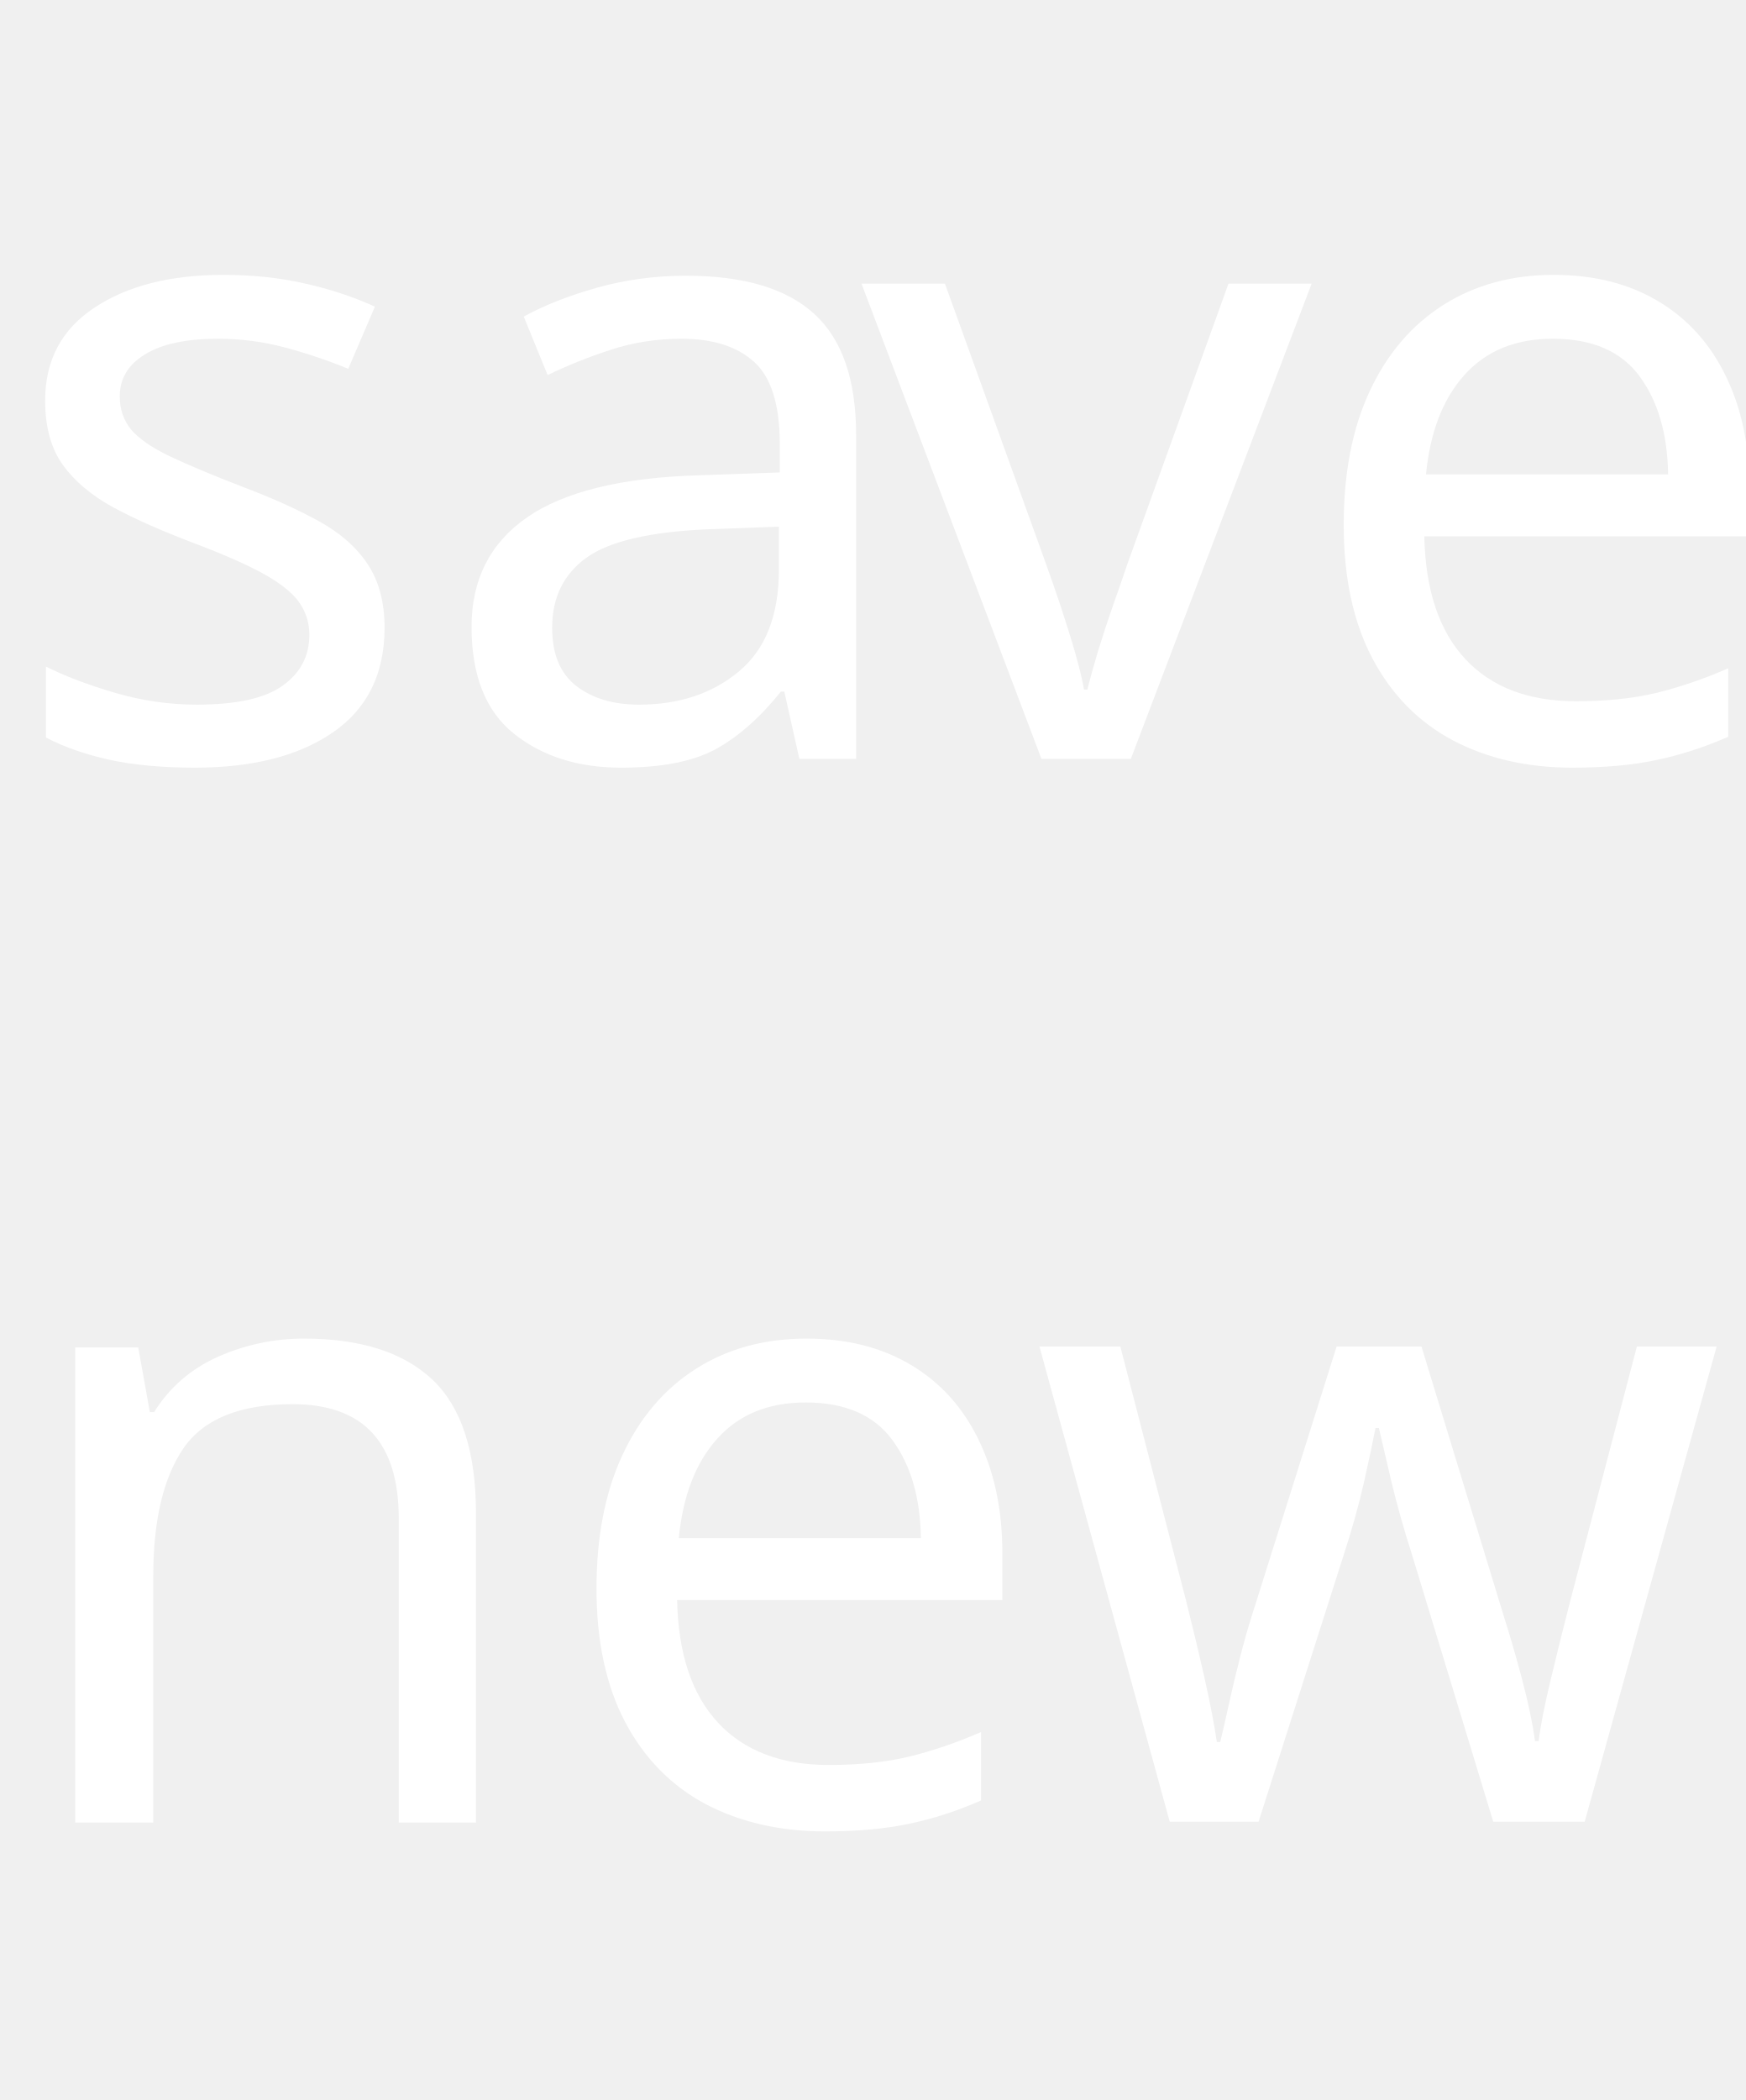
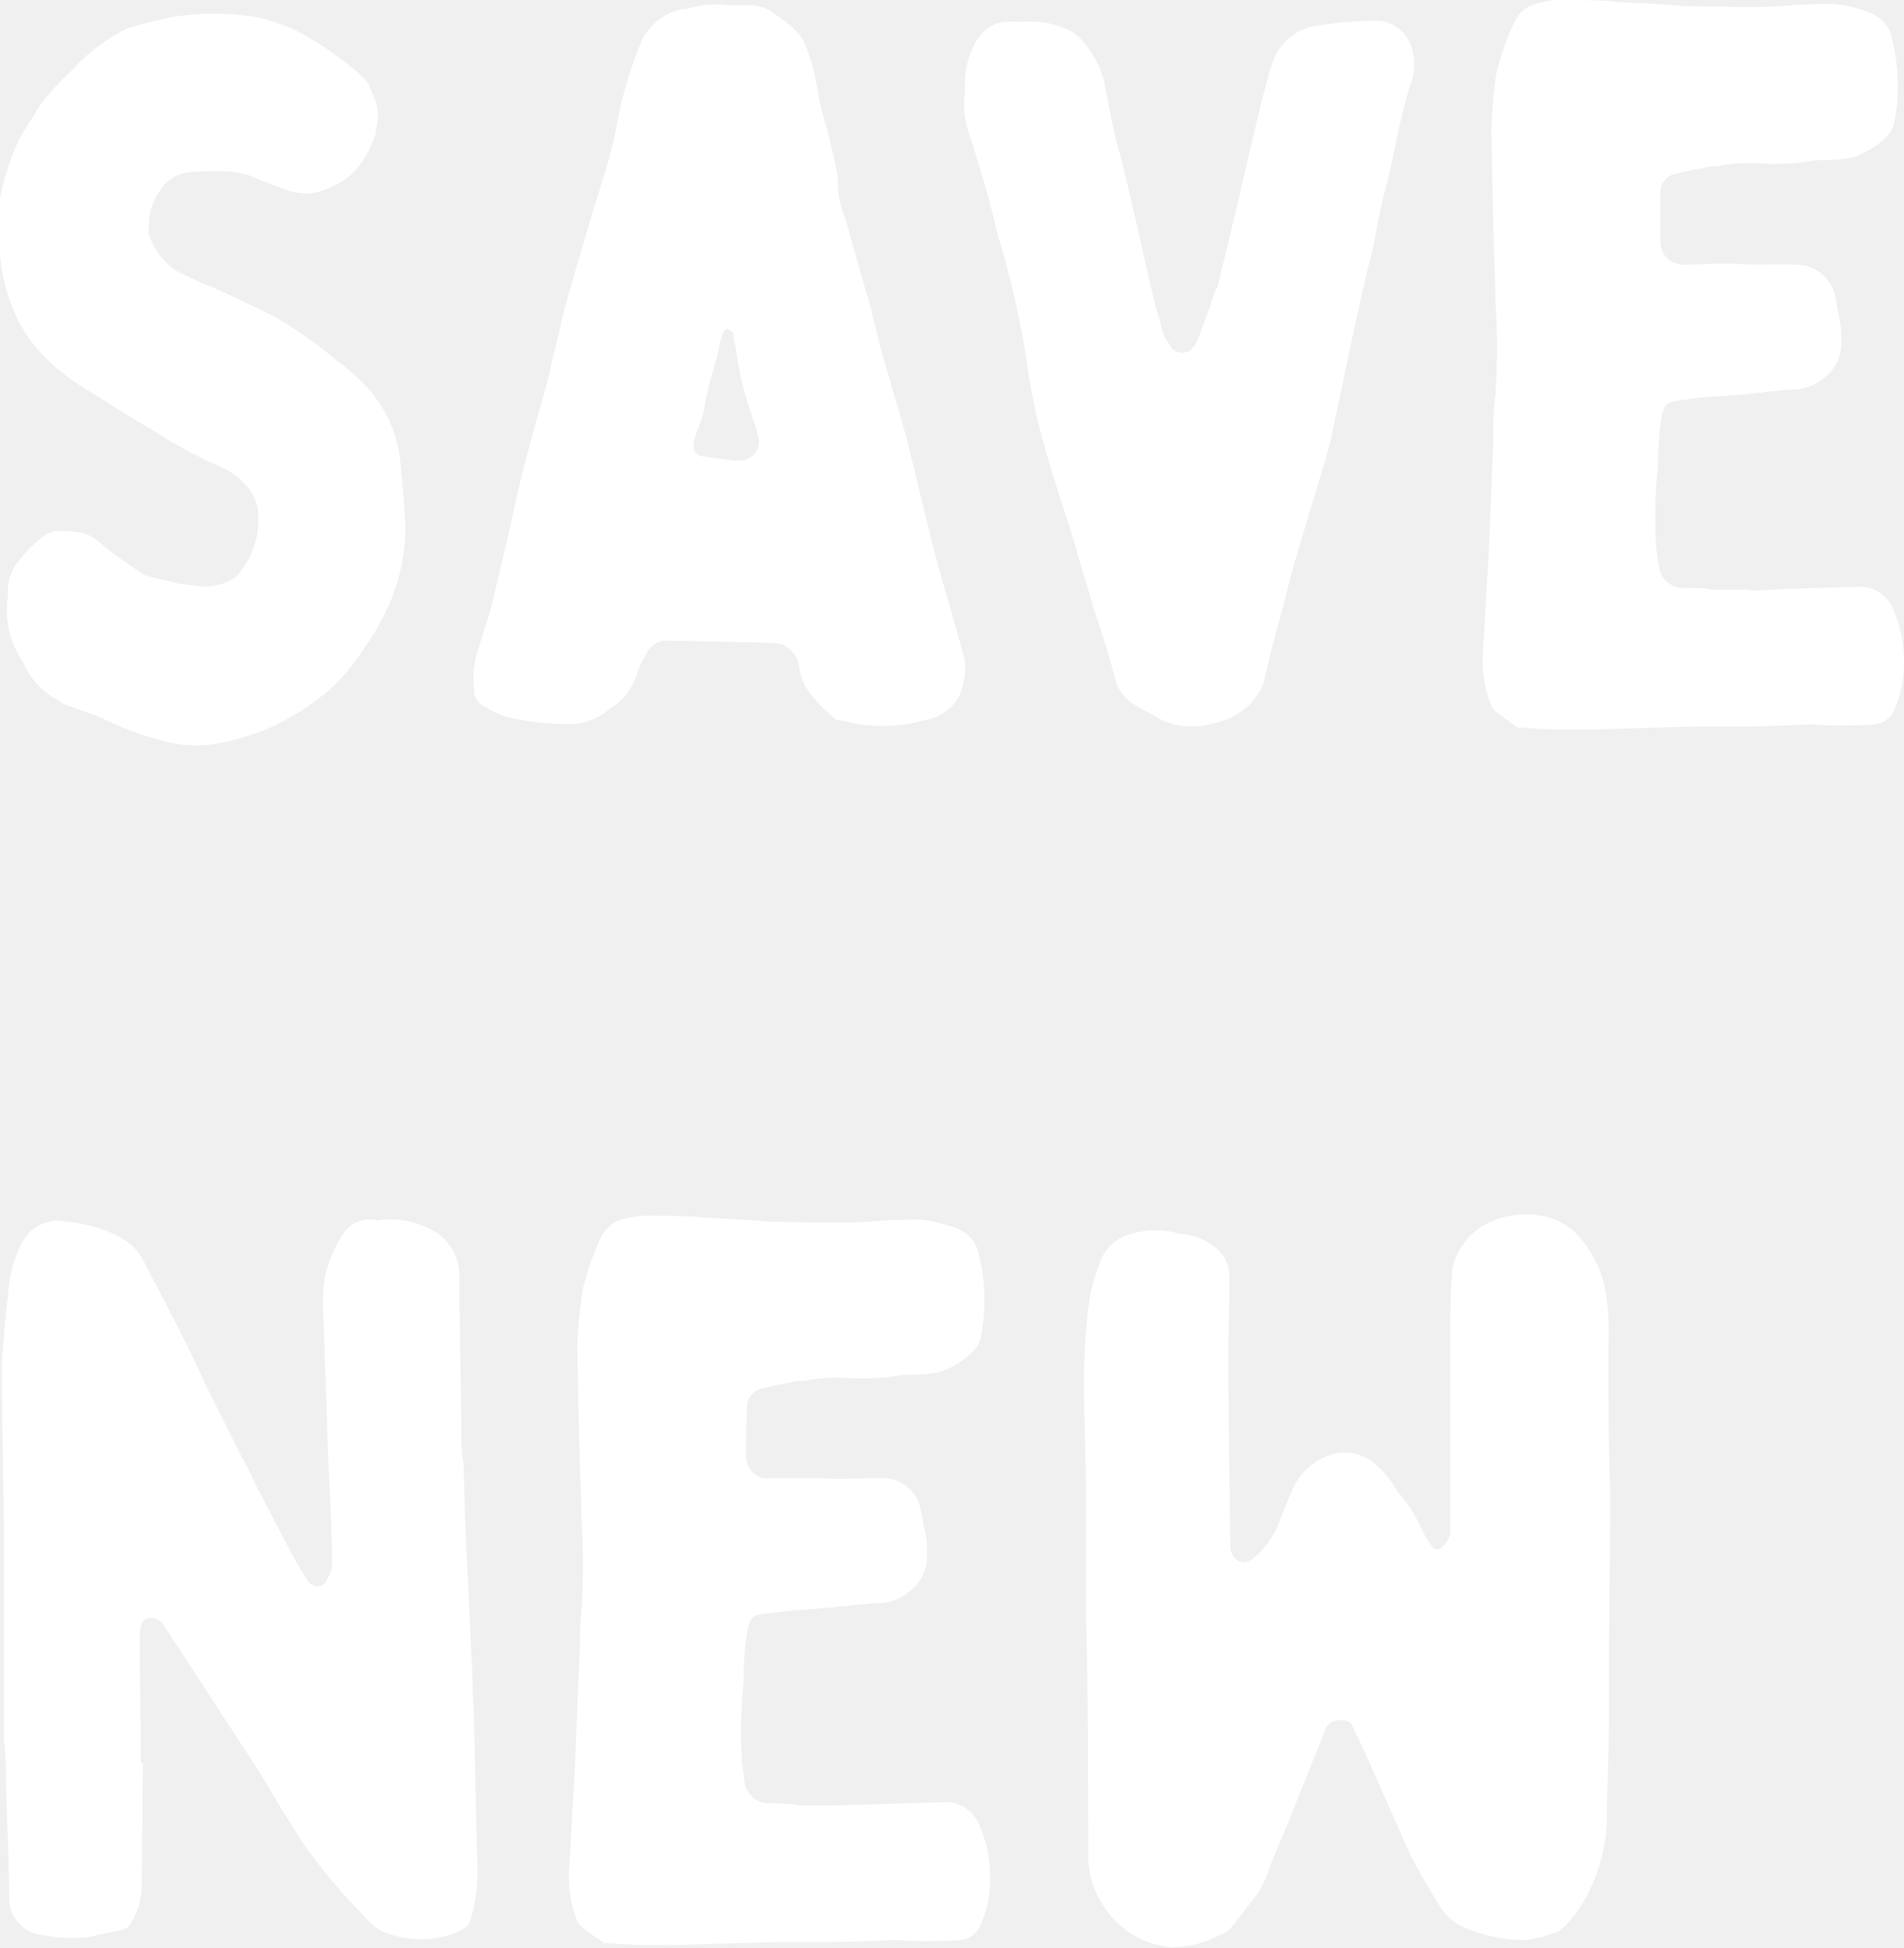
- <svg xmlns="http://www.w3.org/2000/svg" viewBox="0 0 96.08 115.59">
+ <svg xmlns="http://www.w3.org/2000/svg" viewBox="0 0 91.69 93.84">
  <defs>
-     <style>.cls-1{font-size:48.79px;fill:#fff;font-family:BobbyJonesSoft-Regular, Bobby Jones Soft;}.cls-2{letter-spacing:-0.03em;}.cls-3{letter-spacing:-0.07em;}.cls-4{letter-spacing:-0.03em;}.cls-5{letter-spacing:0em;}</style>
+     <style>.cls-1{fill:#fff;}</style>
  </defs>
  <g id="Layer_2" data-name="Layer 2">
    <g id="Website">
-       <text class="cls-1" transform="translate(0 41.77)">
-         <tspan class="cls-2">s<tspan class="cls-3" x="23.71" y="0">a</tspan>
-           <tspan class="cls-4" x="47.43" y="0">v</tspan>
-           <tspan class="cls-5" x="71.29" y="0">e</tspan>
-         </tspan>
-         <tspan x="0" y="58.55">new</tspan>
-       </text>
+       <path class="cls-1" d="M.39,28.71a2.22,2.22,0,0,1,.49-1.66,5.88,5.88,0,0,1,1.36-1.32,2.44,2.44,0,0,1,.35-.15,8.78,8.78,0,0,1,1.12.05,1.83,1.83,0,0,1,1.07.49,19.6,19.6,0,0,0,2,1.46,1.09,1.09,0,0,0,.25.15c.53.15,1.07.24,1.61.39.24.05.53.05.78.1a2.62,2.62,0,0,0,1.95-.44c.1-.05.15-.15.24-.29a4,4,0,0,0,.83-2.69,2.18,2.18,0,0,0-.58-1.41,3.54,3.54,0,0,0-1.17-.88A21.67,21.67,0,0,1,7.47,20.8c-1-.59-2-1.22-3-1.85a14.06,14.06,0,0,1-1.71-1.18A8,8,0,0,1,1,15.68a8.75,8.75,0,0,1-1-3.47c0-.83,0-1.66,0-2.49V9.58A12.7,12.7,0,0,1,.88,6.8c.29-.59.68-1.08,1-1.66A11.91,11.91,0,0,1,3.42,3.43,8.91,8.91,0,0,1,5.66,1.62a3.33,3.33,0,0,1,.93-.39C7.12,1.09,7.66.94,8.2.84a12.57,12.57,0,0,1,4.24,0,8.59,8.59,0,0,1,2.1.78,15.91,15.91,0,0,1,2.2,1.47,6.76,6.76,0,0,1,.88.78,2.31,2.31,0,0,0,.14.19c0,.15.1.25.15.39a2.33,2.33,0,0,1,.19,1.81A.84.84,0,0,1,18,6.7a6.77,6.77,0,0,1-.49,1A3.33,3.33,0,0,1,16.1,8.94c-.05,0-.1.05-.14.05a2.55,2.55,0,0,1-2.3.1,11.14,11.14,0,0,1-1.17-.44A4,4,0,0,0,11,8.26a13.2,13.2,0,0,0-2,.05,1.84,1.84,0,0,0-1.27.83A2.89,2.89,0,0,0,7.17,11a.58.58,0,0,0,0,.29,3.37,3.37,0,0,0,1.32,1.76c.44.2.88.44,1.37.64,1.07.43,2.19,1,3.26,1.51a20.23,20.23,0,0,1,3.18,2.24,6.08,6.08,0,0,1,.83.69,6.23,6.23,0,0,1,2.14,4c.1,1,.2,2.09.25,3.17a9.27,9.27,0,0,1-1,4.29,11.38,11.38,0,0,1-1,1.66,8.87,8.87,0,0,1-1.86,2.15,12,12,0,0,1-2.88,1.75,13.83,13.83,0,0,1-1.9.59,6.11,6.11,0,0,1-3.37-.15,13.18,13.18,0,0,1-2.34-.87c-.58-.3-1.17-.44-1.76-.69A1.86,1.86,0,0,1,3,33.88c-.1-.05-.2-.15-.3-.2a3.67,3.67,0,0,1-1.51-1.61s-.05-.09-.05-.14a4.33,4.33,0,0,1-.78-3Z" />
+       <path class="cls-1" d="M36,.26a1.75,1.75,0,0,1,1.27.39,6,6,0,0,1,1.22,1,1.87,1.87,0,0,1,.24.39,9.26,9.26,0,0,1,.64,2.3,13.43,13.43,0,0,0,.44,1.8c.19.78.39,1.56.53,2.34a.38.38,0,0,1,0,.2,5,5,0,0,0,.39,1.9c.29,1,.54,2,.83,2.93a5.24,5.24,0,0,0,.25.83l.58,2.34c.39,1.42.83,2.83,1.22,4.25.49,1.9.93,3.85,1.42,5.76.29,1.12.63,2.19.92,3.26.2.69.39,1.32.54,2a4,4,0,0,1-.24,1.46,2.23,2.23,0,0,1-1.66,1.27,7.51,7.51,0,0,1-4.15,0,.25.25,0,0,0-.15,0,7.67,7.67,0,0,1-1.12-1.08,2.71,2.71,0,0,1-.68-1.46,1.39,1.39,0,0,0-.88-1.12c-.15,0-.29-.05-.44-.05-1.37-.05-2.73-.05-4.1-.1-.24,0-.54,0-.83,0a1,1,0,0,0-1,.44,5.19,5.19,0,0,0-.54,1.08,3,3,0,0,1-1.32,1.75,3.28,3.28,0,0,1-.58.39,2.72,2.72,0,0,1-1.42.34,11.77,11.77,0,0,1-3-.34A5.37,5.37,0,0,1,23.27,34a.85.85,0,0,1-.44-.82,4.47,4.47,0,0,1,.2-1.91c.24-.78.54-1.61.73-2.44s.39-1.66.59-2.49c.29-1.22.53-2.44.83-3.66.39-1.51.83-3,1.22-4.44.19-.92.44-1.8.63-2.68s.49-1.81.73-2.68c.2-.64.35-1.22.54-1.86.39-1.32.83-2.59,1.17-3.9.2-.73.29-1.52.49-2.3s.54-1.9.93-2.83a2.83,2.83,0,0,1,2-1.56h.19A4.43,4.43,0,0,1,35.08.26Zm-.49,21.91a.9.9,0,0,0,1-1.17,4.94,4.94,0,0,0-.25-.83c-.19-.59-.39-1.17-.53-1.76s-.25-1.42-.39-2.15c0-.09,0-.19-.1-.29s-.24-.2-.39,0a4.44,4.44,0,0,0-.15.44c-.19,1.07-.63,2.15-.78,3.27a2.6,2.6,0,0,1-.14.53c-.1.3-.25.64-.35,1s0,.73.44.78,1,.15,1.52.2Z" />
+       <path class="cls-1" d="M51.33,1.38a1.83,1.83,0,0,1,.83.63,4.42,4.42,0,0,1,1,1.86c.24,1.17.43,2.39.78,3.56.63,2.44,1.12,4.88,1.7,7.27.15.44.25.88.35,1.27a2.25,2.25,0,0,0,.34.63.66.66,0,0,0,1.12.15,1,1,0,0,0,.24-.39c.15-.39.3-.83.44-1.22a6.78,6.78,0,0,0,.34-1,1.89,1.89,0,0,0,.2-.44c.29-1.22.59-2.44.88-3.66.39-1.66.78-3.37,1.17-5,.19-.68.34-1.37.58-2.05a2.6,2.6,0,0,1,2.2-1.76A18,18,0,0,1,66.26,1,1.77,1.77,0,0,1,68,2.35a2.61,2.61,0,0,1,0,1.52c-.54,1.56-.78,3.22-1.17,4.83-.29,1-.49,2.1-.68,3.12-.35,1.37-.64,2.73-.93,4l-1.17,5.57a3.76,3.76,0,0,0-.2.73c-.53,1.66-1,3.32-1.51,5-.24.83-.44,1.71-.68,2.59s-.54,2-.78,3.07c0,0,0,.1,0,.1a3.22,3.22,0,0,1-2.39,1.95A3.62,3.62,0,0,1,56,34.71c-.49-.29-1-.54-1.47-.83a2,2,0,0,1-.83-1.22c-.29-1.12-.63-2.2-1-3.27l-1.17-3.95c-.39-1.17-.78-2.39-1.13-3.61a29.72,29.72,0,0,1-1-4.74,43.64,43.64,0,0,0-1.22-5.37c-.25-.78-.39-1.61-.64-2.44s-.58-2-.92-3a4.22,4.22,0,0,1-.15-1.76,2.9,2.9,0,0,0,0-.63,3.9,3.9,0,0,1,.34-1.47,2.18,2.18,0,0,1,.93-1.17,1.66,1.66,0,0,1,.53-.19,5.13,5.13,0,0,1,.88,0A4.42,4.42,0,0,1,51.33,1.38Z" />
+       <path class="cls-1" d="M89.34,28.27a1.77,1.77,0,0,1,1.86,1.12,6.57,6.57,0,0,1,.39,3.71,6,6,0,0,1-.39,1.17,1.16,1.16,0,0,1-.93.63c-.68.05-1.32.05-2,.05-.39,0-.78-.05-1.22-.05-1.07.05-2.2.1-3.27.1-.78,0-1.51,0-2.24,0l-5.18.15c-1,0-2,0-3.07-.1h-.2c-.39-.29-.78-.54-1.12-.83a.81.81,0,0,1-.19-.34,5.77,5.77,0,0,1-.35-2.59c.1-1.46.15-2.88.25-4.29.1-1.91.15-3.81.24-5.71,0-.73,0-1.51.1-2.25a35.67,35.67,0,0,0,0-4.63V14c-.1-2.59-.14-5.13-.19-7.71A17.82,17.82,0,0,1,72,4.06a3.36,3.36,0,0,1,.2-1A11,11,0,0,1,73,.94a1.57,1.57,0,0,1,.88-.73A4.43,4.43,0,0,1,75.49,0c.82,0,1.65,0,2.48.1,1.08.05,2.15.1,3.22.2,1.52,0,3,.09,4.54,0a23.3,23.3,0,0,1,2.64-.1,4.87,4.87,0,0,1,1.17.24,2.74,2.74,0,0,1,.68.25A1.65,1.65,0,0,1,91.15,2a9.24,9.24,0,0,1,.1,3.81,1.41,1.41,0,0,1-.44.83,4.45,4.45,0,0,1-1.52.93,6.36,6.36,0,0,1-1.41.14h-.39a11,11,0,0,1-2.88.15,8.13,8.13,0,0,0-1.9.15c-.2,0-.44,0-.69.09a10.56,10.56,0,0,0-1.22.25.92.92,0,0,0-.83,1c0,.64,0,1.27,0,1.91v.44a1.08,1.08,0,0,0,.78,1,1.42,1.42,0,0,0,.48.05c.54,0,1.13-.05,1.66-.05h.59c1,.1,2,0,3,.05a1.91,1.91,0,0,1,1.91,1.56c.1.34.1.69.19,1a4.25,4.25,0,0,1,.1,1.12,2.11,2.11,0,0,1-.88,1.81,2.34,2.34,0,0,1-1.46.53c-.44,0-.88.1-1.32.1a.59.59,0,0,1-.29.05c-.83.1-1.66.15-2.44.19-.54.05-1.08.15-1.56.2s-.59.29-.69.68a14.92,14.92,0,0,0-.19,2.49,21.78,21.78,0,0,0-.1,3.61,10.16,10.16,0,0,0,.15,1.22A1.16,1.16,0,0,0,81,28.32c.49,0,1,0,1.46.09h1.86v.05C86,28.36,87.68,28.32,89.34,28.27Z" />
+       <path class="cls-1" d="M6.83,90.87a3.55,3.55,0,0,1-.49,1.71.66.66,0,0,1-.48.39c-.49.1-1,.19-1.57.34A7.37,7.37,0,0,1,2,93.21,1.77,1.77,0,0,1,.44,91.46c0-1.86-.1-3.66-.15-5.52,0-.73,0-1.41-.1-2.15,0-.34,0-.68,0-1V74.47c0-2.83-.1-5.7-.1-8.53,0-.69.1-1.32.14-2s.15-1.31.2-2a6,6,0,0,1,.54-1.9,2,2,0,0,1,1.56-1.22.7.7,0,0,1,.34,0,7.15,7.15,0,0,1,2.83.73A2.8,2.8,0,0,1,7,60.91C7.56,62,8.15,63.1,8.69,64.18c.48.93.92,1.9,1.36,2.83l1,2c.29.58.58,1.17.88,1.71.58,1.22,1.21,2.39,1.85,3.61.29.58.63,1.17,1,1.75a.64.64,0,0,0,.34.3.47.47,0,0,0,.63-.3,1.48,1.48,0,0,0,.24-1c0-1.71-.14-3.42-.19-5.12-.05-1-.05-2-.1-3-.05-1.32-.09-2.64-.14-4,0-.49,0-.93.09-1.42a5.77,5.77,0,0,1,.88-2.1A1.51,1.51,0,0,1,18,58.76a.72.72,0,0,0,.34,0,4.23,4.23,0,0,1,2.78.69,2.43,2.43,0,0,1,1,2.05c0,2.63.1,5.27.1,7.9a7.74,7.74,0,0,0,.1,1.07c.05,1.81.1,3.62.2,5.37s.14,3.37.24,5a13.19,13.19,0,0,0,.05,1.41c.05,2,.1,4.15.14,6.2,0,.63.05,1.22.05,1.81a8.38,8.38,0,0,1-.34,2.24c-.1.29-.29.39-.54.54a4.75,4.75,0,0,1-3.46.1,2.41,2.41,0,0,1-1-.69c-.39-.44-.79-.83-1.18-1.27a29.21,29.21,0,0,1-1.85-2.34c-.49-.78-1-1.56-1.46-2.34-.59-1.07-1.32-2.1-2-3.17l-3.26-5a.73.73,0,0,0-.64-.39c-.29,0-.44.15-.49.44a1.94,1.94,0,0,0-.05.54c0,2,.05,4,.05,6h.1Z" />
+       <path class="cls-1" d="M45.33,86.82a1.76,1.76,0,0,1,1.85,1.12,6.48,6.48,0,0,1,.4,3.71,5.4,5.4,0,0,1-.4,1.17,1.14,1.14,0,0,1-.92.64c-.69.05-1.32.05-2,.05-.39,0-.78-.05-1.22-.05-1.08.05-2.2.09-3.27.09-.78,0-1.52,0-2.25,0l-5.17.15c-1,0-2.05,0-3.07-.1h-.2c-.39-.29-.78-.53-1.12-.83a.72.72,0,0,1-.2-.34,5.74,5.74,0,0,1-.34-2.58c.1-1.47.15-2.88.25-4.3.09-1.9.14-3.8.24-5.71.05-.73,0-1.51.1-2.24A37.7,37.7,0,0,0,28,73v-.39c-.1-2.58-.15-5.12-.2-7.71a17.73,17.73,0,0,1,.2-2.24,3.7,3.7,0,0,1,.19-1A12.24,12.24,0,0,1,29,59.49a1.68,1.68,0,0,1,.88-.73,4.71,4.71,0,0,1,1.61-.19c.83,0,1.66,0,2.49.09,1.07.05,2.15.1,3.22.2,1.51,0,3,.1,4.54,0a23.21,23.21,0,0,1,2.63-.1,4.87,4.87,0,0,1,1.18.25,2.49,2.49,0,0,1,.68.24,1.65,1.65,0,0,1,.93,1.27,9,9,0,0,1,.09,3.8,1.33,1.33,0,0,1-.44.83,4.17,4.17,0,0,1-1.51.93,6.48,6.48,0,0,1-1.41.15h-.39a11.51,11.51,0,0,1-2.88.14,8.21,8.21,0,0,0-1.91.15c-.19,0-.44,0-.68.1a10.51,10.51,0,0,0-1.22.24.92.92,0,0,0-.83,1c-.05.63-.05,1.27-.05,1.9v.44a1.12,1.12,0,0,0,.78,1,1.51,1.51,0,0,0,.49,0c.54,0,1.12,0,1.66,0h.59c1,.09,2,0,3,0a1.88,1.88,0,0,1,1.9,1.56c.1.34.1.68.2,1a4.25,4.25,0,0,1,.1,1.12,2.14,2.14,0,0,1-.88,1.81,2.38,2.38,0,0,1-1.47.54c-.43,0-.87.09-1.31.09a.63.63,0,0,1-.3.05c-.82.1-1.65.15-2.44.2-.53.05-1.07.14-1.56.19s-.58.3-.68.69A13.89,13.89,0,0,0,35.82,81a21.9,21.9,0,0,0-.1,3.62c0,.39.1.83.14,1.22A1.17,1.17,0,0,0,37,86.87c.48,0,1,0,1.46.1H40.3v0C42,86.92,43.67,86.87,45.33,86.82Z" />
+       <path class="cls-1" d="M77.49,79.6c0,1,0,2.05,0,3.07,0,1.66-.1,3.37-.1,5.13a8.67,8.67,0,0,1-.93,3.46,6.34,6.34,0,0,1-1.17,1.61c-.1,0-.15.15-.19.15a5.69,5.69,0,0,1-1.76.44,7.68,7.68,0,0,1-2.78-.59,2.62,2.62,0,0,1-1.32-1.22c-.49-.78-.93-1.56-1.37-2.39,0-.05,0-.15-.09-.24-.64-1.42-1.27-2.88-1.91-4.3-.24-.58-.53-1.12-.78-1.66a.48.48,0,0,0-.44-.19.74.74,0,0,0-.87.58c-.44,1.13-.93,2.3-1.37,3.42s-.78,1.9-1.17,2.83a6.2,6.2,0,0,1-.73,1.61c-.44.54-.83,1.07-1.27,1.61a1.9,1.9,0,0,1-.69.39,4.75,4.75,0,0,1-2.14.49,4.29,4.29,0,0,1-3.27-2,4.41,4.41,0,0,1-.73-2.54c0-3.76,0-7.56-.1-11.32,0-1.86,0-3.71,0-5.56s-.1-4-.1-5.91a28.89,28.89,0,0,1,.15-2.93,8.87,8.87,0,0,1,.73-3,2.23,2.23,0,0,1,1.07-1,4.29,4.29,0,0,1,2.69-.1,2.68,2.68,0,0,1,1.36.44,1.79,1.79,0,0,1,1,1.66c0,1.22-.05,2.49-.05,3.71,0,3.08.05,6.15.1,9.18a.84.84,0,0,0,.1.48c.24.39.63.49,1.07.1a4.33,4.33,0,0,0,1.07-1.41c.25-.64.49-1.27.78-1.91a3.05,3.05,0,0,1,1.66-1.56,2.22,2.22,0,0,1,2.39.49,4,4,0,0,1,.93,1.17,7.5,7.5,0,0,1,1.27,2,3.84,3.84,0,0,0,.39.63c.2.3.39.3.63,0a1,1,0,0,0,.3-.73v-2.1c0-2.49,0-4.93,0-7.41,0-.93,0-1.91.09-2.83v-.2a3.21,3.21,0,0,1,1.66-2.2,4.11,4.11,0,0,1,2.59-.39,3.12,3.12,0,0,1,1.85,1,5.65,5.65,0,0,1,1.22,2.29,11.6,11.6,0,0,1,.2,2.93c0,2.34,0,4.73.1,7.27Z" />
    </g>
  </g>
</svg>
